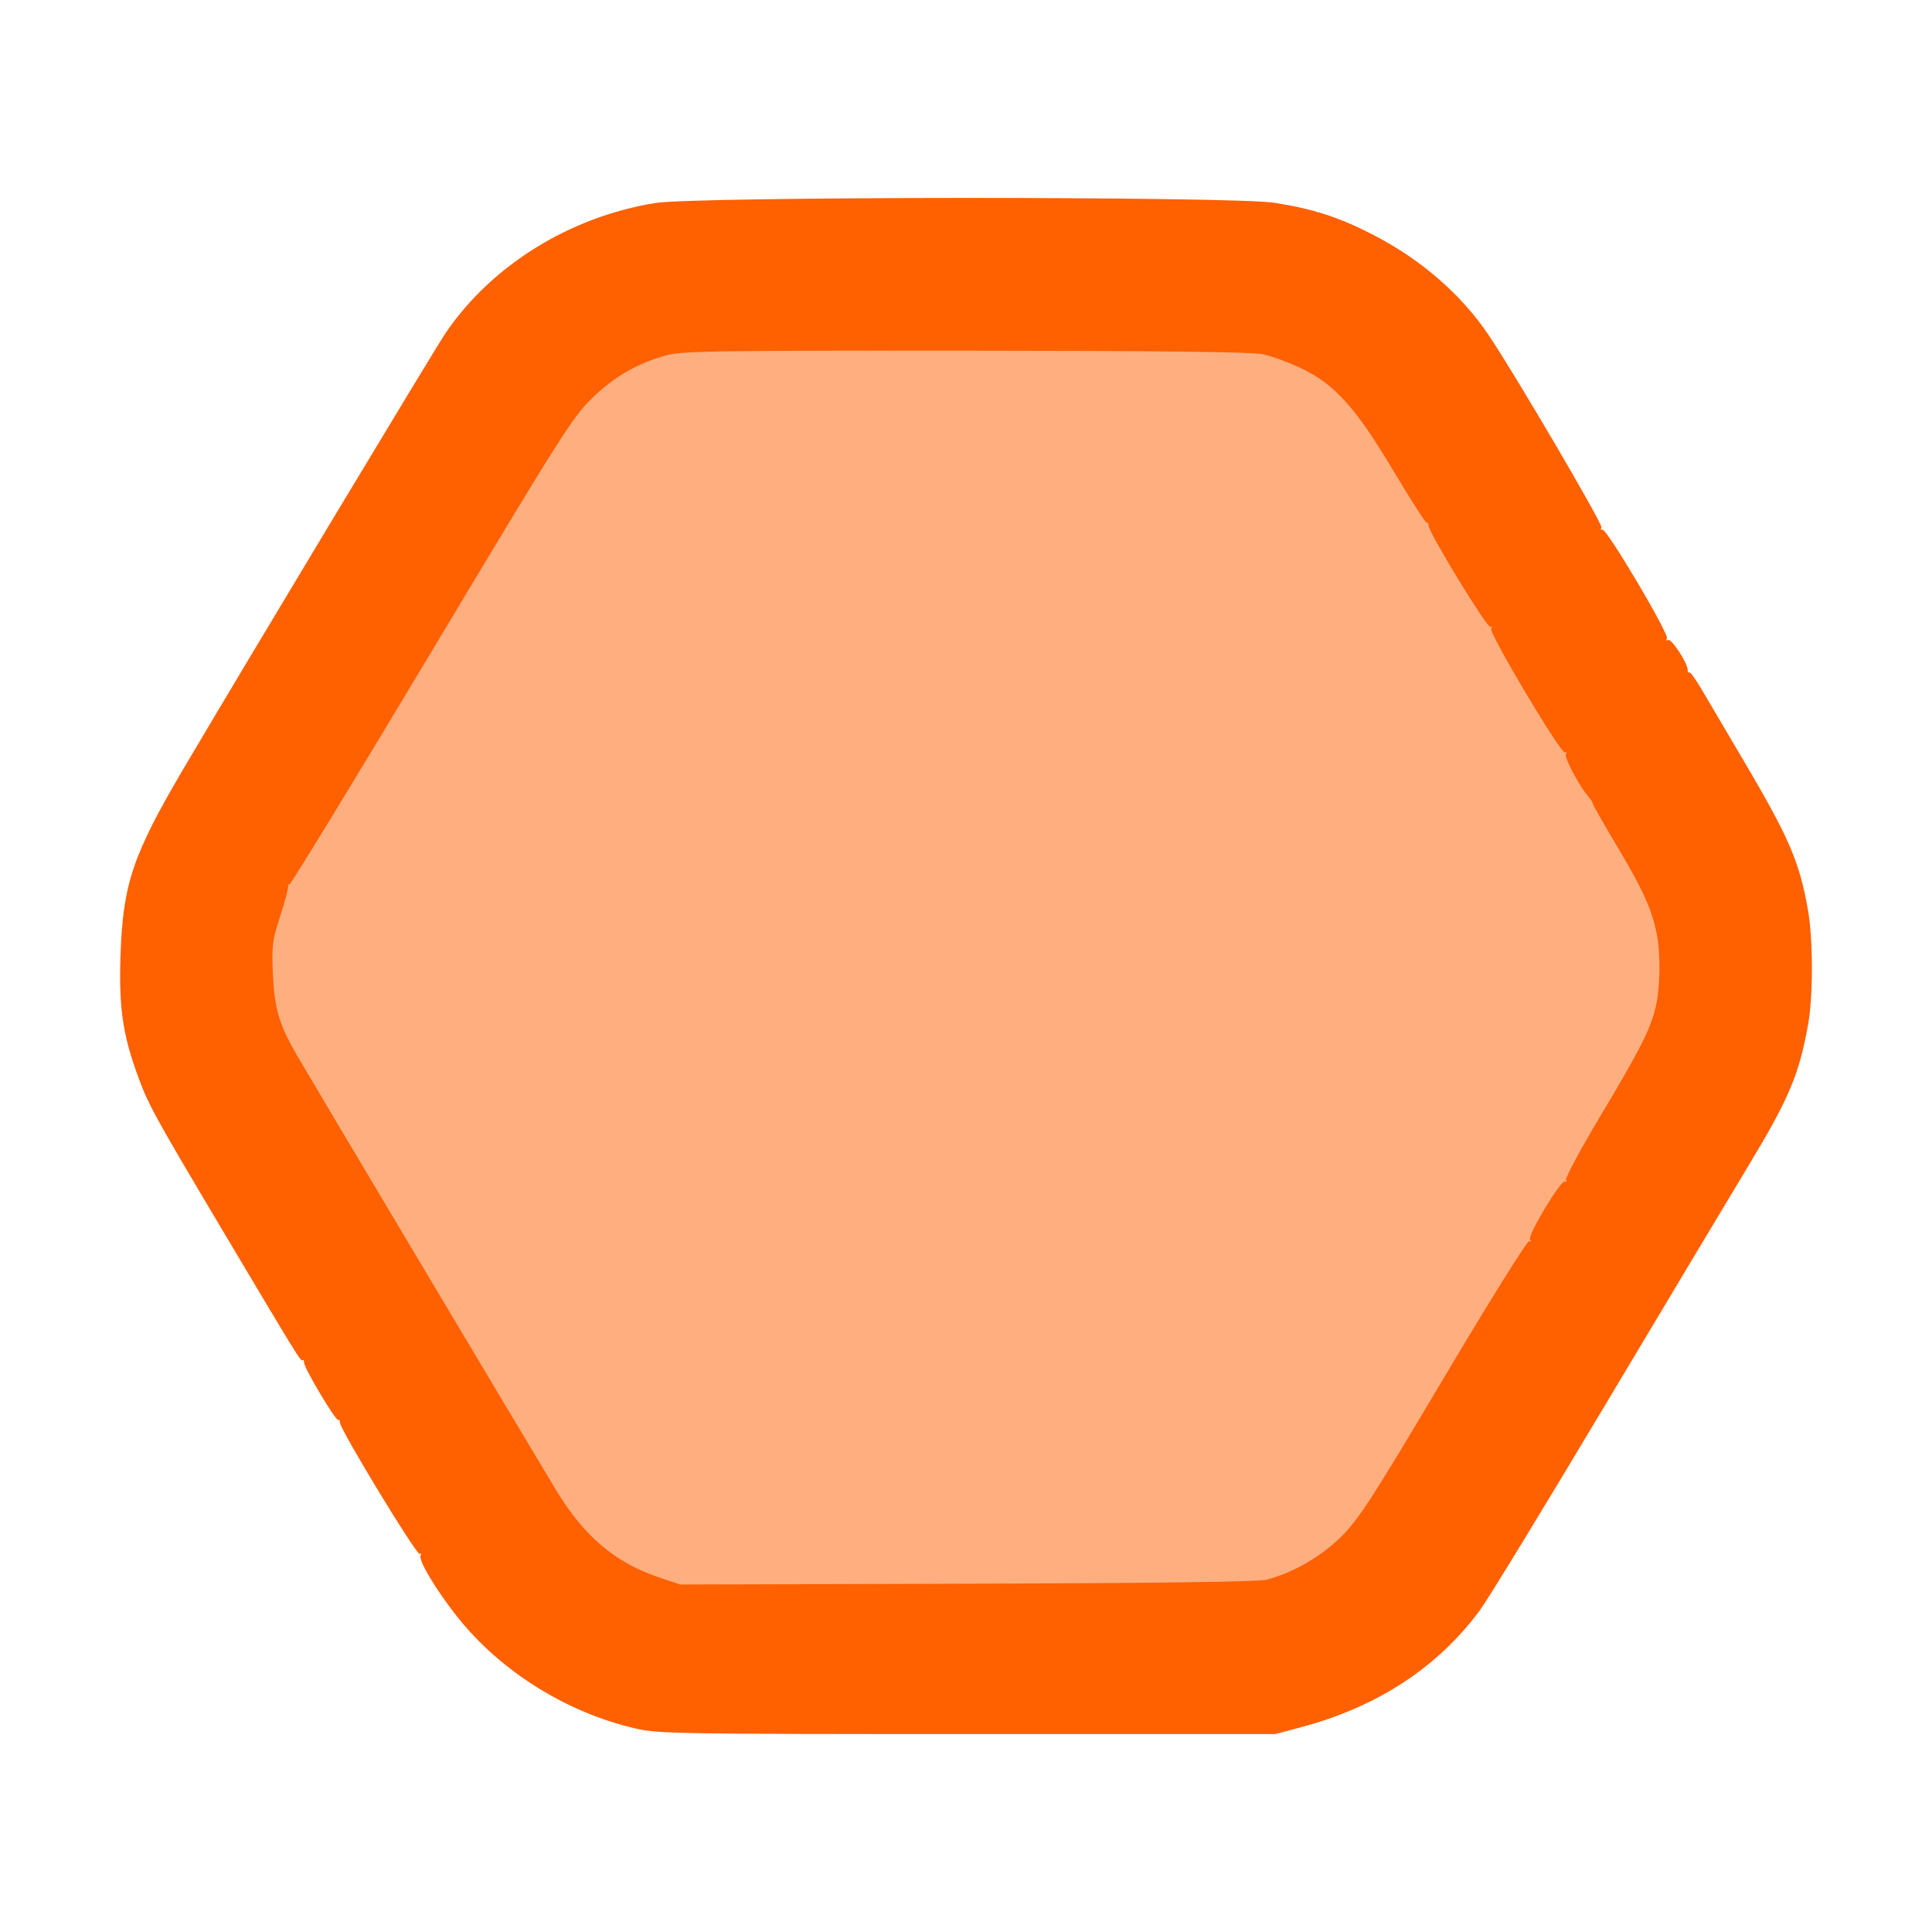
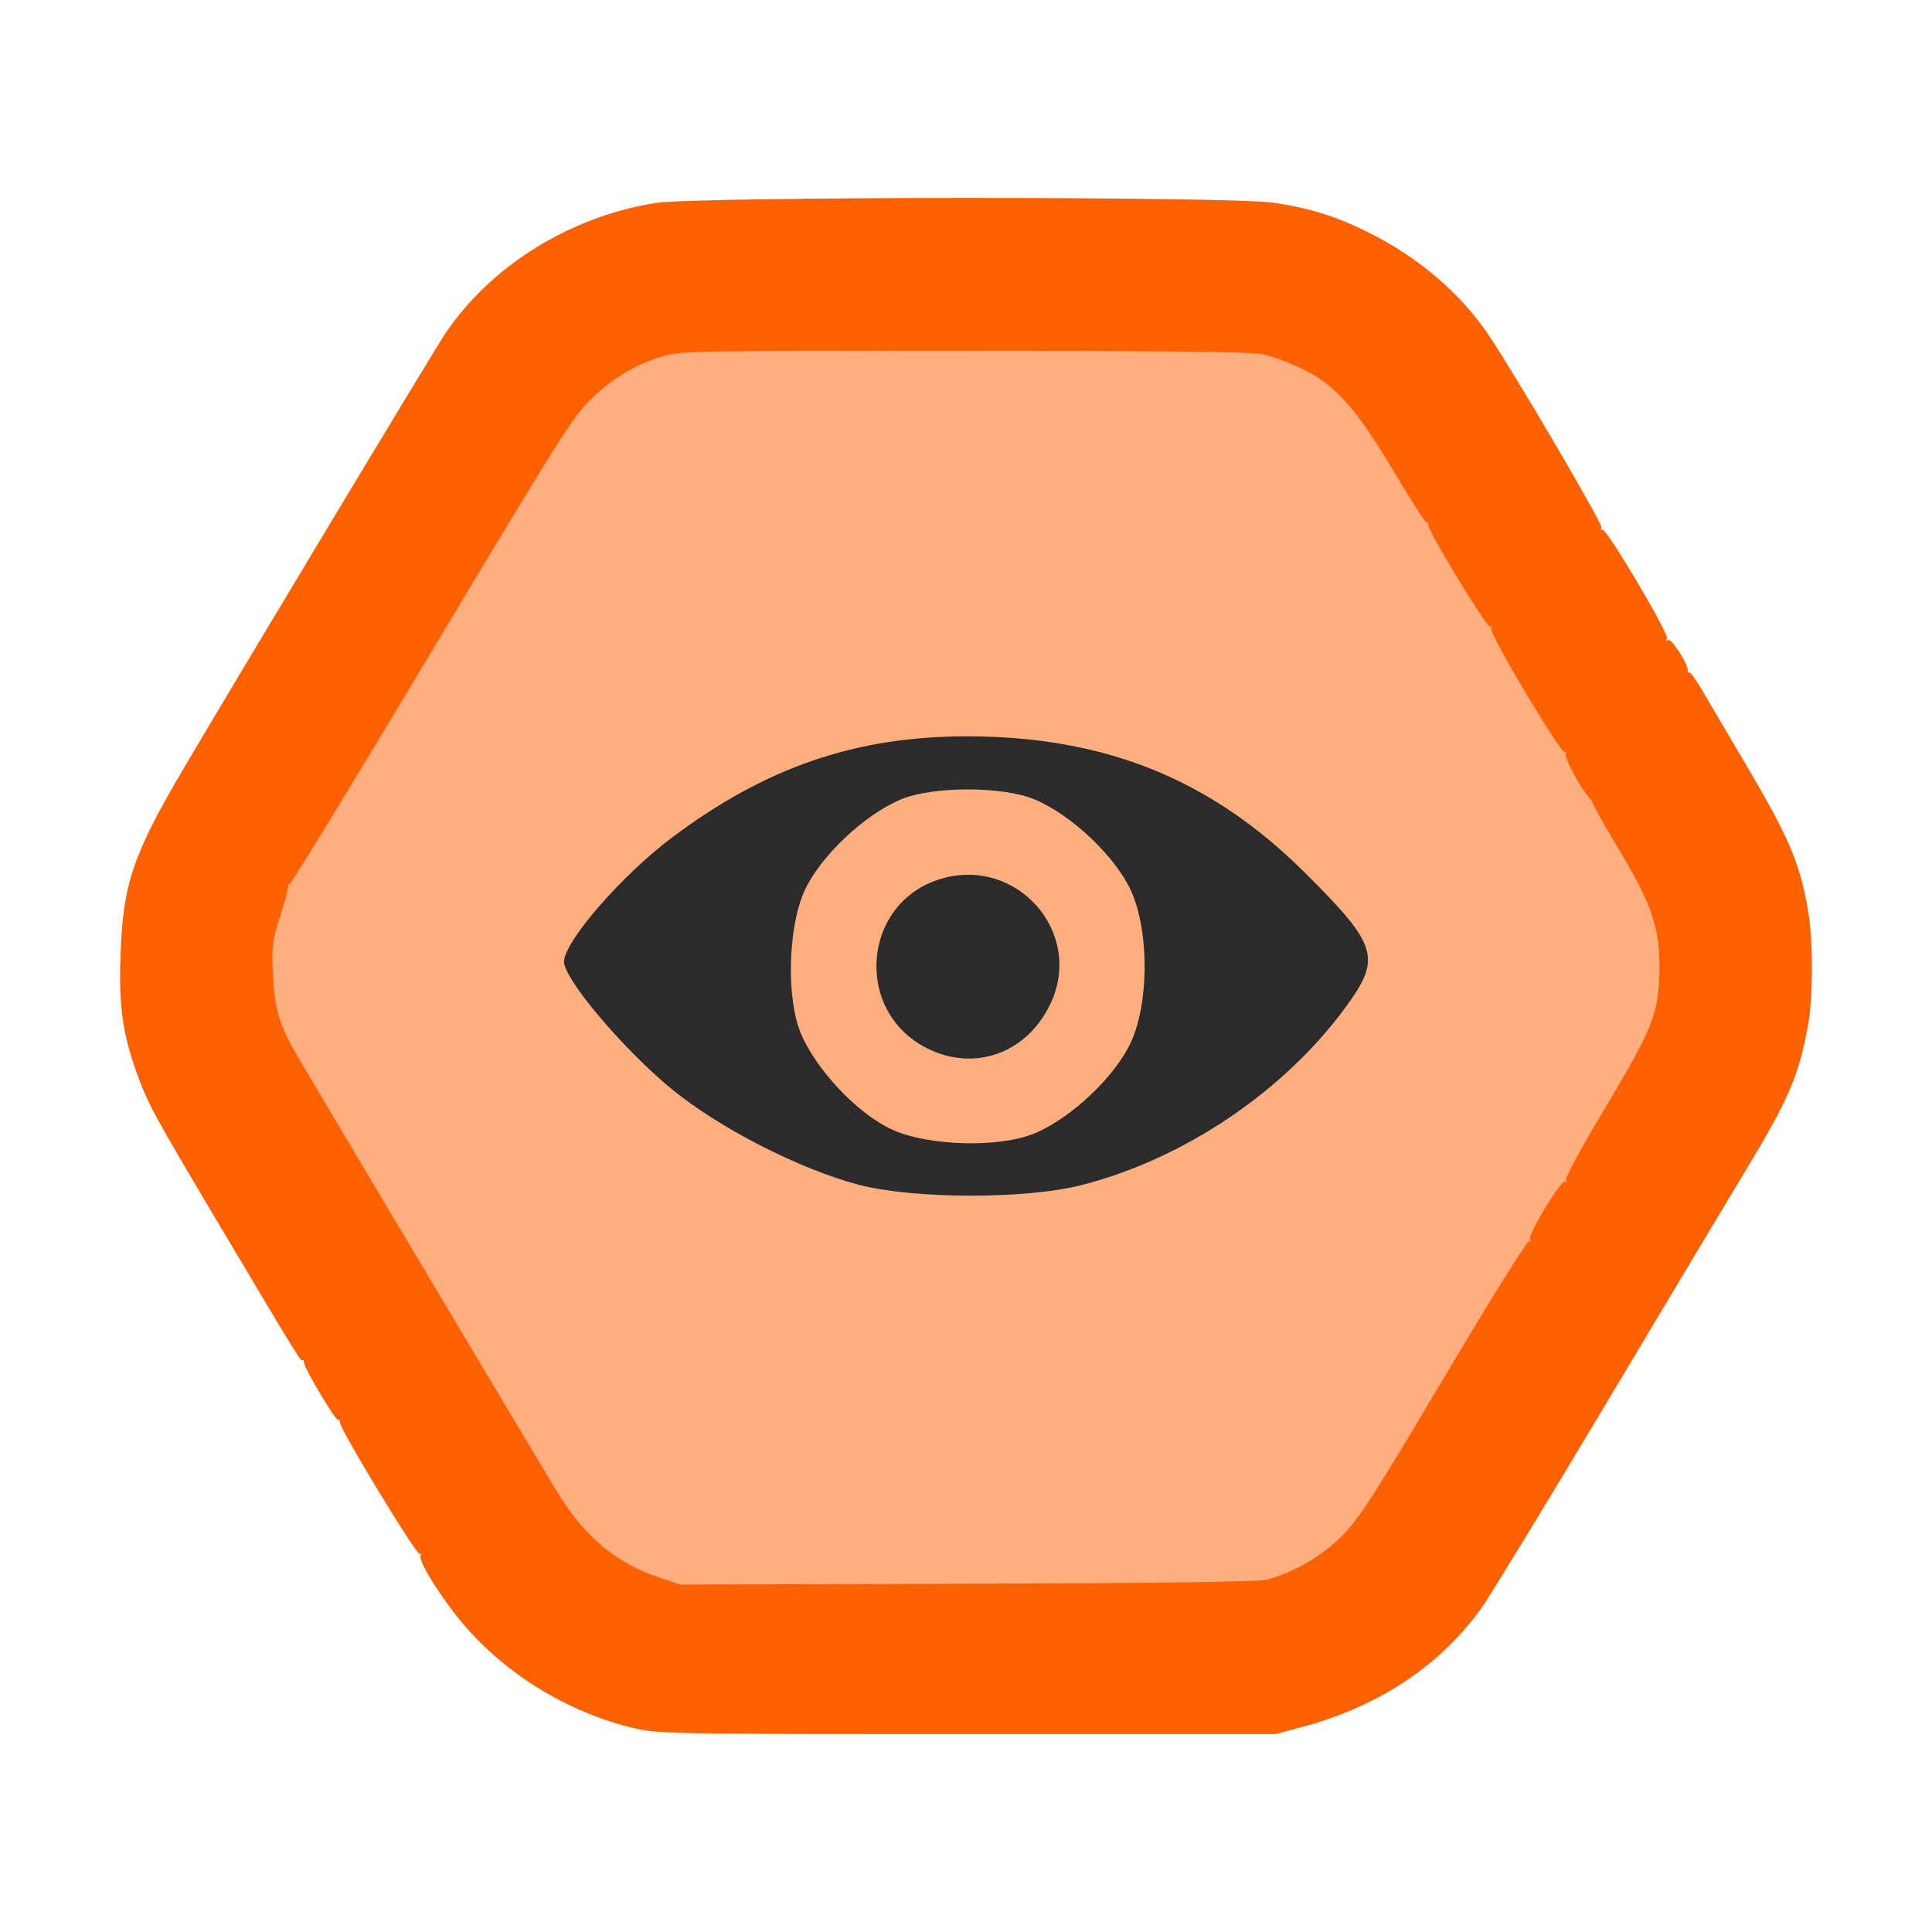
<svg xmlns="http://www.w3.org/2000/svg" width="256" height="256" viewBox="0 0 256 256" version="1.1" id="svg1" xml:space="preserve">
  <defs id="defs1">
    <clipPath clipPathUnits="userSpaceOnUse" id="clipPath2">
      <rect style="fill:#ff6000;fill-opacity:1" id="rect3" width="207" height="203.396" x="31.69" y="287.34" />
    </clipPath>
  </defs>
  <g id="layer1" transform="translate(-31.68963,-287.3405)">
    <path style="display:none;fill:#ff6000;fill-opacity:1;stroke-width:1.058" d="m 152.47,518.548 c 8.35,-2.793 11.417,-5.236 11.417,-9.094 0,-7.272 -8.665,-9.883 -11.637,-3.507 -2.131,4.573 -7.761,6.758 -19.162,7.437 -6.376,0.38 -11.458,0.019 -16.927,-1.207 -10.184,-2.28 -11.718,-3.364 -4.762,-3.364 9.429,0 14.493,-5.634 9.294,-10.34 -2.581,-2.335 -5.376,-2.209 -8.118,0.368 l -2.255,2.119 -7.768,-2.642 c -9.094,-3.093 -17.541,-7.656 -24.759,-13.374 -5.718,-4.53 -5.485,-4.811 2.086,-2.515 2.856,0.866 5.411,1.581 5.678,1.587 0.267,0.007 -1.453,-2.012 -3.822,-4.485 -6.484,-6.769 -12.91,-15.377 -15.93,-21.336 -2.745,-5.416 -6.898,-16.591 -6.365,-17.124 0.161,-0.161 1.704,2.417 3.429,5.728 4.168,8.001 17.292,21.077 25.377,25.283 3.491,1.816 9.561,4.336 13.488,5.6 6.753,2.173 9.905,3.905 4.761,2.616 -2.948,-0.739 -6.649,1.786 -5.813,3.965 1.108,2.886 14.01,5.584 26.707,5.584 6.4,0 13.541,-0.399 15.869,-0.887 l 4.232,-0.887 -2.509,2.679 c -1.38,1.473 -4.117,3.442 -6.083,4.375 -3.816,1.811 -4.879,5.394 -1.935,6.524 2.352,0.903 18.442,-5.139 27.825,-10.448 4.402,-2.491 10.81,-7.315 14.239,-10.72 l 6.234,-6.191 -0.769,3.546 c -0.423,1.95 -1.744,5.249 -2.936,7.331 -1.208,2.11 -1.866,4.568 -1.487,5.554 1.371,3.573 5.319,1.924 11.927,-4.983 6.743,-7.048 13.651,-19.539 16.321,-29.511 0.744,-2.78 1.589,-4.82 1.877,-4.532 0.288,0.288 0.631,4.397 0.763,9.133 0.227,8.127 1.093,10.429 3.949,10.489 1.638,0.034 4.095,-6.671 4.956,-13.525 1.172,-9.333 -0.271,-18.273 -4.086,-25.317 -3.197,-5.903 -3.085,-5.932 3.858,-1.029 5.006,3.535 7.73,3.232 7.73,-0.862 0,-6.14 -5.747,-12.056 -21.309,-21.938 -3.922,-2.491 -7.318,-5.822 -9.901,-9.714 -11.063,-16.668 -28.924,-28.835 -37.792,-25.744 l -2.883,1.005 2.089,4.095 c 3.842,7.53 2.761,10.705 -4.873,14.316 -7.4,3.501 -13.265,10.304 -19.001,22.037 -5.281,10.802 -7.346,12.267 -17.268,12.248 -6.845,-0.015 -13.9,-1.018 -13.887,-1.978 0.004,-0.36 2.87,-1.547 6.366,-2.637 3.496,-1.09 6.647,-2.452 7.003,-3.028 0.863,-1.396 -1.642,-2.886 -4.914,-2.922 -2.309,-0.026 -2.059,-0.364 1.974,-2.67 5.848,-3.343 12.836,-8.851 12.836,-10.118 0,-0.533 -1.446,-0.969 -3.212,-0.969 -3.165,0 -3.109,-0.097 3.868,-6.612 l 7.08,-6.612 -4.661,-0.529 -4.661,-0.529 3.317,-2.008 c 3.991,-2.416 6.732,-7.747 6.737,-13.103 0.002,-2.162 0.98,-5.532 2.173,-7.489 1.193,-1.957 1.986,-3.74 1.763,-3.964 -1.906,-1.906 -21.557,8.437 -22.704,11.949 -0.225,0.69 0.84,1.909 2.367,2.709 l 2.777,1.455 -2.976,1.359 c -1.637,0.748 -5.475,1.618 -8.53,1.935 -3.055,0.317 -5.554,0.912 -5.554,1.322 0,1.154 3.721,4.248 5.108,4.248 0.682,0 1.239,0.434 1.239,0.964 0,1.59 -9.378,5.628 -14.378,6.191 -2.566,0.289 -4.665,0.83 -4.665,1.201 0,0.372 1.309,1.472 2.909,2.446 l 2.909,1.771 -3.933,1.648 c -2.163,0.906 -5.615,1.648 -7.67,1.648 -4.578,0 -4.934,2.073 -1.028,5.979 1.49,1.49 2.448,2.97 2.128,3.289 -0.319,0.319 -8.917,0.81 -19.107,1.09 -15.974,0.439 -18.526,0.291 -18.526,-1.074 0,-0.871 1.638,-6.53 3.641,-12.575 16.338,-49.323 43.438,-74.002 95.744,-87.193 10.806,-2.725 23.525,-3.13 34.317,-1.093 9.387,1.772 20.635,5.68 26.514,9.212 2.84,1.706 2.933,1.936 1.058,2.603 -6.52,2.321 -9.019,9.852 -4.701,14.17 2.401,2.401 4.578,2.623 9.37,0.952 3.227,-1.125 3.903,-2.314 4.616,-8.126 0.292,-2.375 0.44,-2.341 9.34,2.135 10.849,5.456 17.647,10.838 23.663,18.735 6.306,8.277 6.85,9.635 2.096,5.225 -7.234,-6.71 -12.131,-9.4 -17.111,-9.4 -7.913,0 -12.417,6.861 -7.641,11.637 2.445,2.445 4.292,2.614 9.196,0.84 3.478,-1.258 3.618,-1.187 9.967,5.025 8.497,8.313 13.998,15.792 18.449,25.079 3.53,7.365 5.071,13.357 2.262,8.796 -2.444,-3.969 -9.649,-11.358 -12.525,-12.846 -1.601,-0.828 -4.042,-1.506 -5.425,-1.506 -3.077,0 -7.113,4.077 -7.113,7.185 0,3.176 4.511,5.93 8.429,5.147 2.563,-0.513 3.474,-0.114 5.142,2.251 6.559,9.3 10.777,22.775 10.669,34.082 -0.086,8.894 -1.545,11.29 -2.317,3.805 -1.5,-14.533 -12.011,-25.476 -18.056,-18.797 -3.877,4.284 -0.681,10.76 5.311,10.76 2.88,0 4.371,4.353 5.291,15.448 0.691,8.333 -1.541,20.781 -5.08,28.333 -1.122,2.395 -1.737,3.402 -1.366,2.238 2.43,-7.623 1.615,-17.339 -1.734,-20.688 -2.701,-2.701 -7.982,-2.707 -9.425,-0.011 -1.819,3.398 -1.301,7.29 1.143,8.599 1.993,1.067 2.16,1.788 1.524,6.583 -0.982,7.403 -4.952,15.321 -12.348,24.628 -3.438,4.327 -6.488,7.867 -6.778,7.867 -0.289,0 0.773,-2.484 2.36,-5.521 1.997,-3.819 2.897,-7.152 2.919,-10.813 0.03,-4.702 -0.282,-5.445 -2.791,-6.662 -2.197,-1.066 -3.425,-1.096 -5.534,-0.135 -3.623,1.651 -4.243,4.164 -2.123,8.61 1.721,3.608 1.694,3.805 -1.253,9.219 -4.593,8.439 -14.921,16.048 -28.086,20.693 l -4.546,1.604 4.387,-3.755 c 5.485,-4.695 8.769,-9.918 8.769,-13.947 0,-4.014 -1.718,-5.641 -5.955,-5.641 -4.721,0 -7.084,2.597 -6.277,6.897 0.563,3.003 0.128,3.858 -3.753,7.364 -7.355,6.645 -22.962,12.243 -33.737,12.101 -3.274,-0.043 -2.881,-0.323 3.394,-2.422 z M 103.322,359.128 c 2.445,-3.514 3.044,-7.828 1.439,-10.361 -1.343,-2.119 -5.203,0.74 -10.913,8.086 -5.412,6.962 -11.42,15.668 -11.42,16.548 0,1.574 18.806,-11.273 20.894,-14.274 z" id="path1" />
  </g>
  <g id="layer2">
    <path id="path4" style="fill:#ff6000;fill-opacity:0.5;stroke-width:0.702" d="m 119.934,332.538 c -3.185,1.52 -6.507,2.88 -9.241,5.17 -1.722,1.33 -3.172,2.971 -4.327,4.811 -7.497,11.381 -14.493,23.08 -21.544,34.74 -5.128,8.496 -10.261,16.994 -15.477,25.434 -2.109,3.985 -3.009,8.546 -3.032,13.032 0.04,3.132 0.704,6.25 1.78,9.184 1.565,3.113 3.453,6.055 5.184,9.079 9.766,16.535 19.62,33.017 29.604,49.421 1.601,2.581 3.084,5.269 5.201,7.478 2.639,3.019 6.157,5.063 9.743,6.757 1.106,0.515 2.182,1.157 3.306,1.595 26.353,-0.265 52.705,-0.535 79.058,-0.8 2.803,-1.43 5.7,-2.74 8.162,-4.736 1.565,-1.161 2.983,-2.527 4.024,-4.185 5.231,-7.652 10.11,-15.537 14.997,-23.411 3.158,-5.157 6.333,-10.31 9.172,-15.651 2.086,-3.523 4.377,-6.921 6.399,-10.484 2.93,-5.051 5.873,-10.104 8.482,-15.33 1.268,-2.72 1.379,-5.798 1.477,-8.748 -0.001,-3.371 -0.126,-6.912 -1.769,-9.945 -2.948,-6.035 -6.524,-11.733 -9.793,-17.594 -4.809,-8.241 -9.819,-16.362 -14.67,-24.578 -4.346,-7.207 -8.486,-14.572 -13.553,-21.31 -2.767,-3.625 -6.105,-7.113 -10.521,-8.632 -3.542,-1.332 -7.397,-1.177 -11.118,-1.344 -13.016,-0.215 -26.035,-0.115 -39.052,-0.144 -10.695,0 -21.39,0 -32.086,0 -0.135,0.064 -0.271,0.128 -0.406,0.191 z" transform="translate(-31.68963,-287.3405)" />
    <path style="fill:#ff6000;stroke-width:0.396;fill-opacity:1" d="m 271.251,423.218 c -1.199,6.602 -2.545,9.76 -8.013,18.803 -2.175,3.596 -10.608,17.683 -18.741,31.305 -8.133,13.622 -15.641,25.926 -16.684,27.342 -5.562,7.553 -13.534,12.796 -23.546,15.487 l -3.566,0.958 h -40.815 c -38.392,0 -41.003,-0.044 -43.985,-0.737 -9.189,-2.137 -17.877,-7.575 -23.595,-14.771 -2.845,-3.58 -5.238,-7.582 -4.88,-8.161 0.145,-0.235 0.093,-0.322 -0.116,-0.192 -0.394,0.244 -10.573,-16.513 -10.573,-17.406 0,-0.277 -0.107,-0.438 -0.237,-0.357 -0.305,0.188 -4.518,-6.881 -4.518,-7.58 0,-0.29 -0.086,-0.441 -0.191,-0.336 -0.229,0.229 -0.542,-0.278 -10.862,-17.626 -8.915,-14.986 -9.649,-16.334 -11.109,-20.408 -1.892,-5.279 -2.391,-8.889 -2.161,-15.652 0.322,-9.443 1.639,-13.322 8.444,-24.858 8.063,-13.668 33.229,-55.495 34.635,-57.565 6.086,-8.962 16.446,-15.387 27.772,-17.224 5.387,-0.874 76.262,-0.902 81.994,-0.033 5.064,0.768 8.575,1.9 13.077,4.217 6.399,3.293 11.72,7.909 15.37,13.332 3.535,5.252 15.173,25.095 14.94,25.472 -0.139,0.225 -0.076,0.36 0.14,0.3 0.563,-0.156 8.874,13.882 8.539,14.424 -0.162,0.262 -0.102,0.341 0.142,0.191 0.431,-0.266 2.609,3.061 2.609,3.986 0,0.281 0.091,0.419 0.203,0.307 0.112,-0.112 0.857,0.914 1.655,2.279 0.799,1.365 3.192,5.424 5.319,9.02 6.236,10.543 7.629,13.754 8.752,20.162 0.7,3.995 0.701,11.479 0.002,15.323 z m -20,-11.966 c -0.62,-3.269 -1.861,-6.043 -5.205,-11.631 -1.76,-2.942 -3.232,-5.524 -3.271,-5.736 -0.039,-0.213 -0.28,-0.614 -0.536,-0.891 -1.147,-1.239 -3.323,-5.297 -3.065,-5.714 0.158,-0.255 0.114,-0.356 -0.096,-0.226 -0.505,0.312 -10.15,-15.868 -9.798,-16.438 0.15,-0.243 0.101,-0.335 -0.109,-0.205 -0.396,0.245 -8.194,-12.548 -8.194,-13.442 0,-0.278 -0.105,-0.441 -0.234,-0.361 -0.128,0.079 -2.105,-2.997 -4.392,-6.836 -5.036,-8.453 -7.806,-11.525 -12.326,-13.671 -1.61,-0.764 -3.886,-1.588 -5.058,-1.831 -1.472,-0.305 -13.659,-0.447 -39.475,-0.461 -33.962,-0.018 -37.556,0.041 -39.676,0.652 -3.81,1.098 -6.757,2.815 -9.673,5.637 -2.551,2.468 -4.087,4.893 -21.32,33.662 -10.214,17.051 -18.669,30.904 -18.79,30.783 -0.12,-0.12 -0.198,0.016 -0.172,0.303 0.026,0.287 -0.458,2.08 -1.075,3.984 -1.012,3.123 -1.105,3.86 -0.942,7.529 0.205,4.61 0.824,6.71 3.185,10.803 1.615,2.8 30.186,50.741 34.319,57.586 3.72,6.161 7.862,9.67 13.722,11.627 l 2.774,0.926 38.037,-0.109 c 25.039,-0.072 38.58,-0.252 39.626,-0.527 3.593,-0.944 7.399,-3.164 10.065,-5.87 2.242,-2.275 4.188,-5.299 13.479,-20.946 6.002,-10.107 11.037,-18.178 11.256,-18.042 0.222,0.137 0.274,0.046 0.117,-0.207 -0.356,-0.576 4.139,-8.026 4.652,-7.709 0.21,0.13 0.264,0.044 0.119,-0.191 -0.145,-0.235 1.904,-4.052 4.553,-8.482 5.28,-8.829 6.593,-11.411 7.322,-14.395 0.593,-2.428 0.678,-6.948 0.181,-9.569 z" id="path3" transform="translate(-31.68963,-287.3405)" />
+     <path style="fill:#2b2b2b;fill-opacity:1" d="m 113.735,156.976 c -7.807,-2.05 -18.6,-7.595 -24.859,-12.772 -6.373,-5.271 -14.141,-14.479 -14.141,-16.764 0,-2.655 7.633,-11.442 14.279,-16.438 12.443,-9.354 24.422,-13.459 39.201,-13.435 18.274,0.03 32.261,5.69 44.724,18.101 9.675,9.634 10.16,11.258 5.322,17.849 -8.196,11.165 -21.459,20.082 -34.986,23.52 -7.424,1.887 -22.239,1.856 -29.54,-0.061 z m 23.355,-6.799 c 4.881,-2.039 10.715,-7.571 12.78,-12.117 2.4,-5.282 2.4,-14.735 0,-20.017 -2.065,-4.546 -7.899,-10.077 -12.78,-12.117 -4.228,-1.766 -13.482,-1.766 -17.71,0 -4.881,2.039 -10.715,7.571 -12.78,12.117 -2.188,4.817 -2.432,14.215 -0.49,18.863 2.039,4.881 7.571,10.715 12.117,12.78 4.817,2.188 14.215,2.432 18.863,0.49 z m -14.355,-11.327 c -9.684,-4.974 -8.454,-19.284 1.925,-22.394 10.101,-3.026 19.004,7.12 14.527,16.555 -3.131,6.599 -10.134,9.084 -16.452,5.839 z" id="path2" />
  </g>
</svg>
